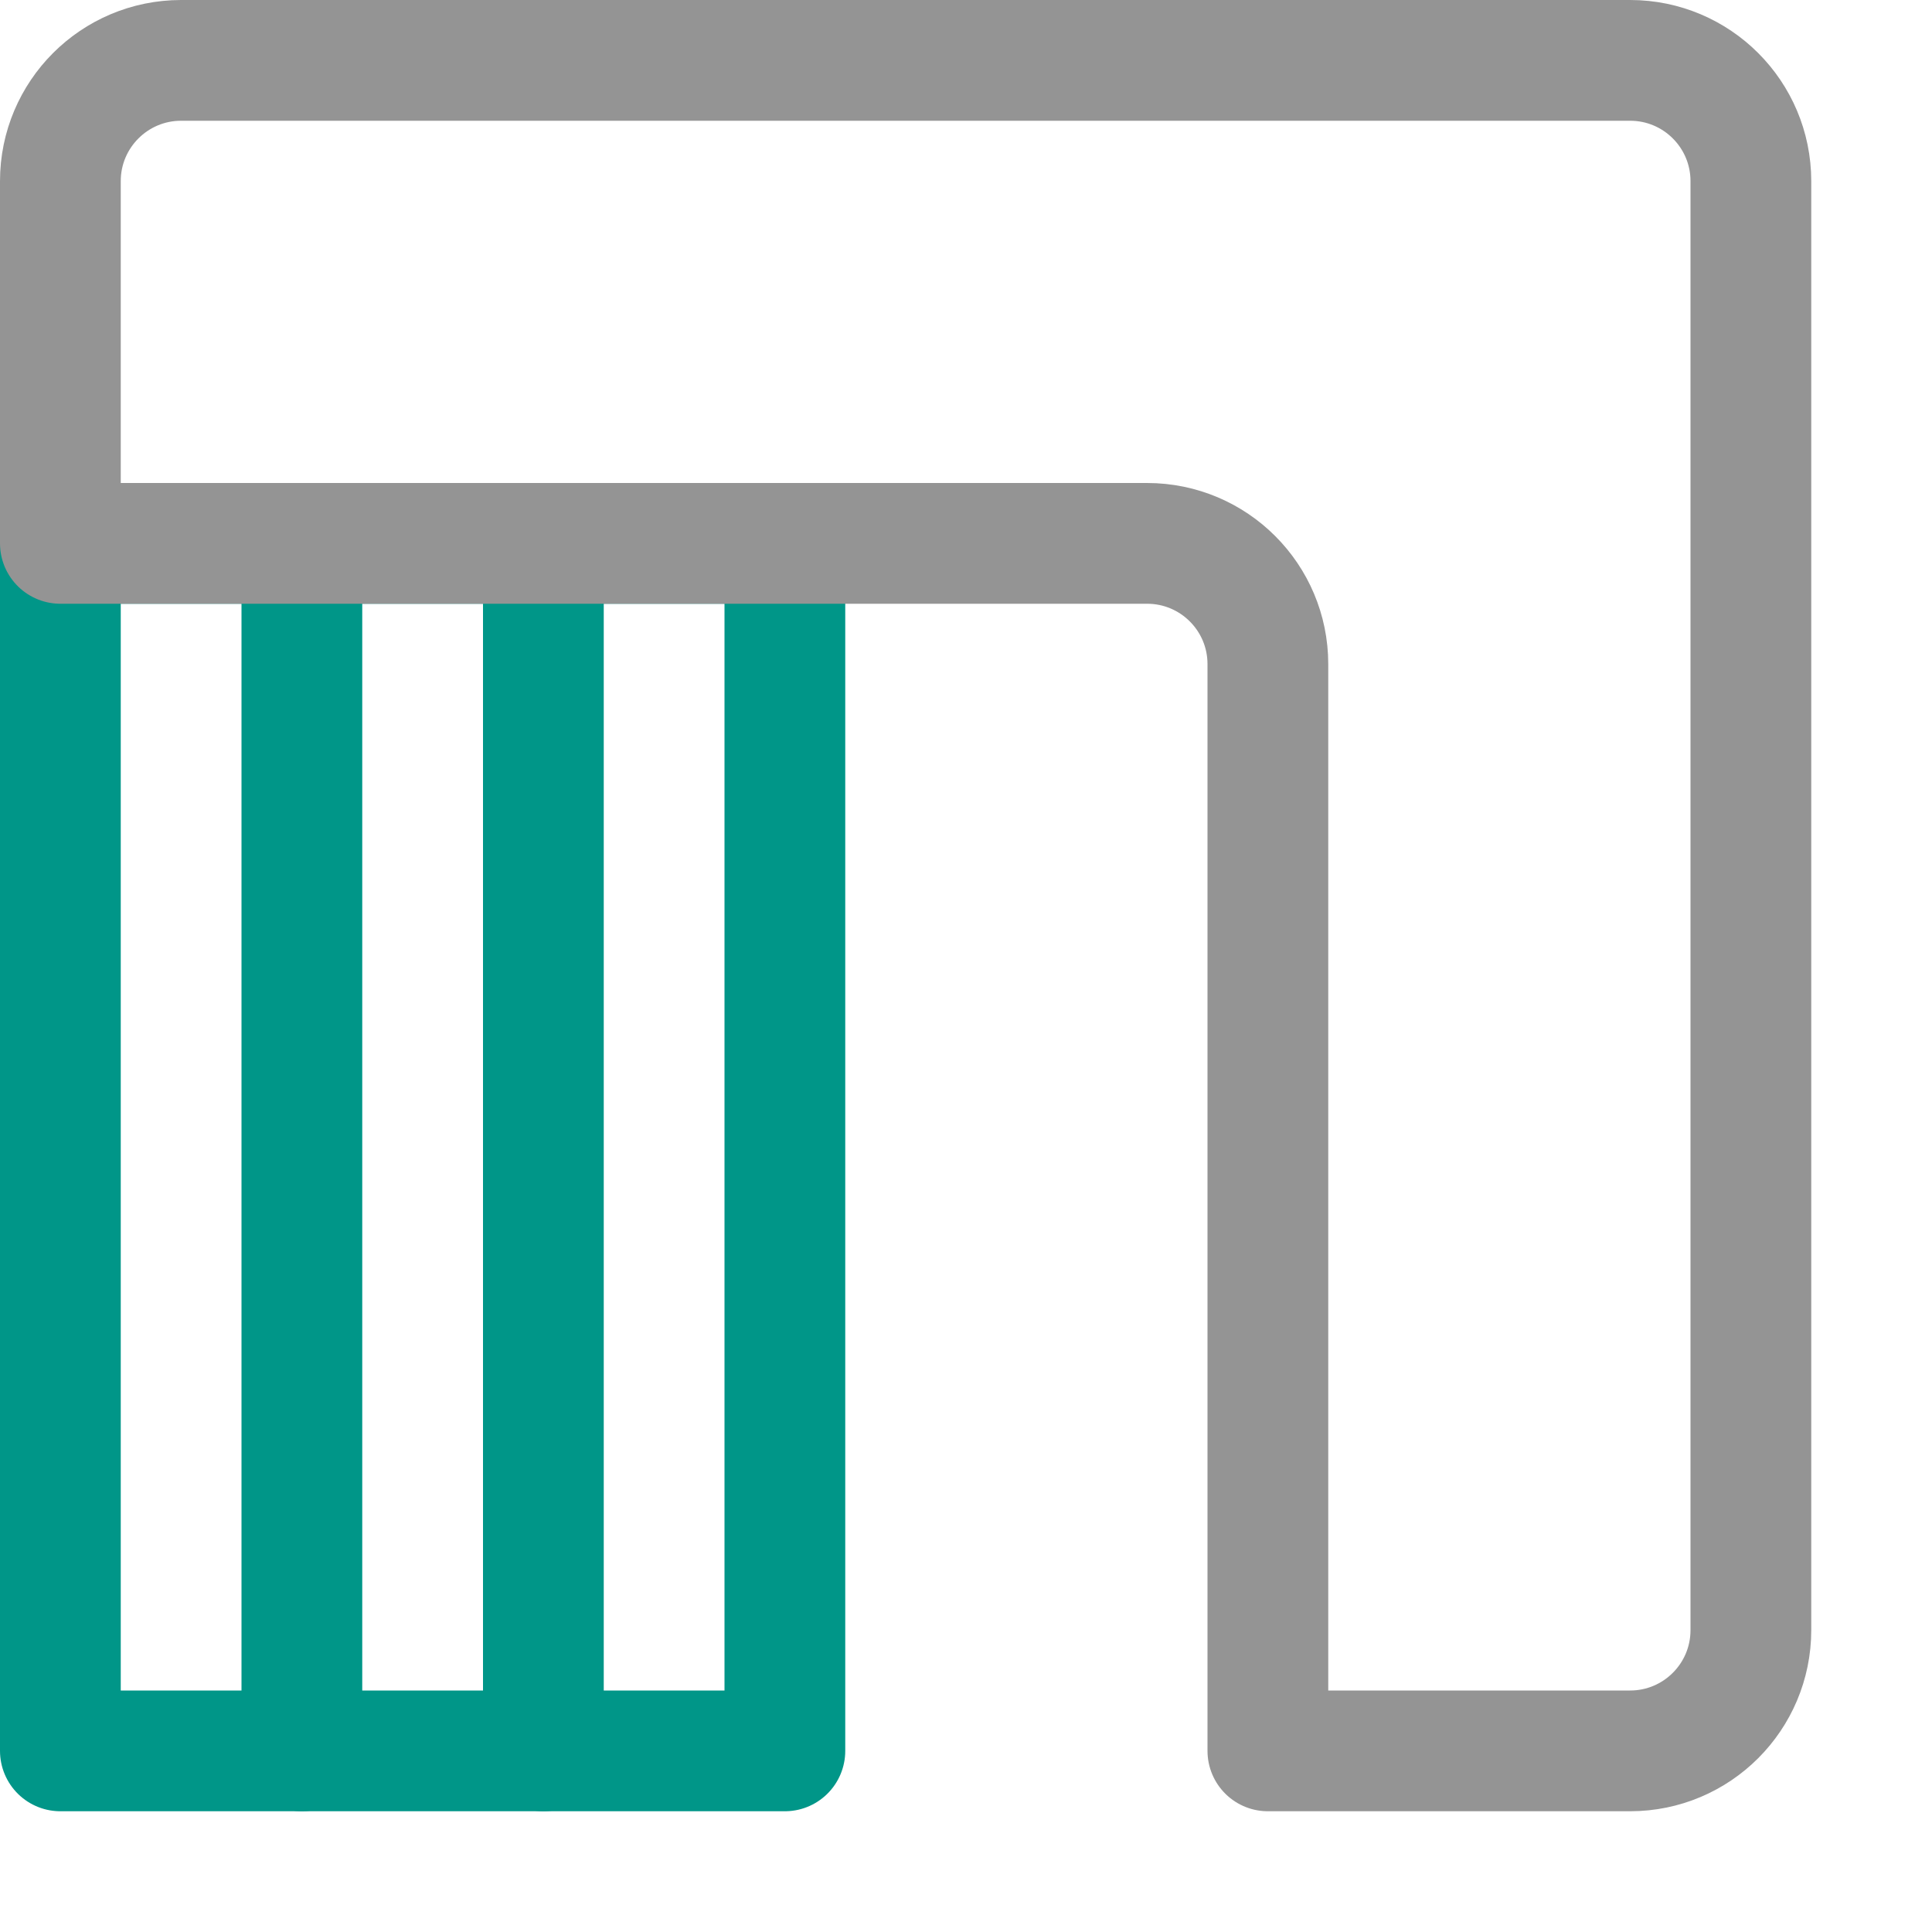
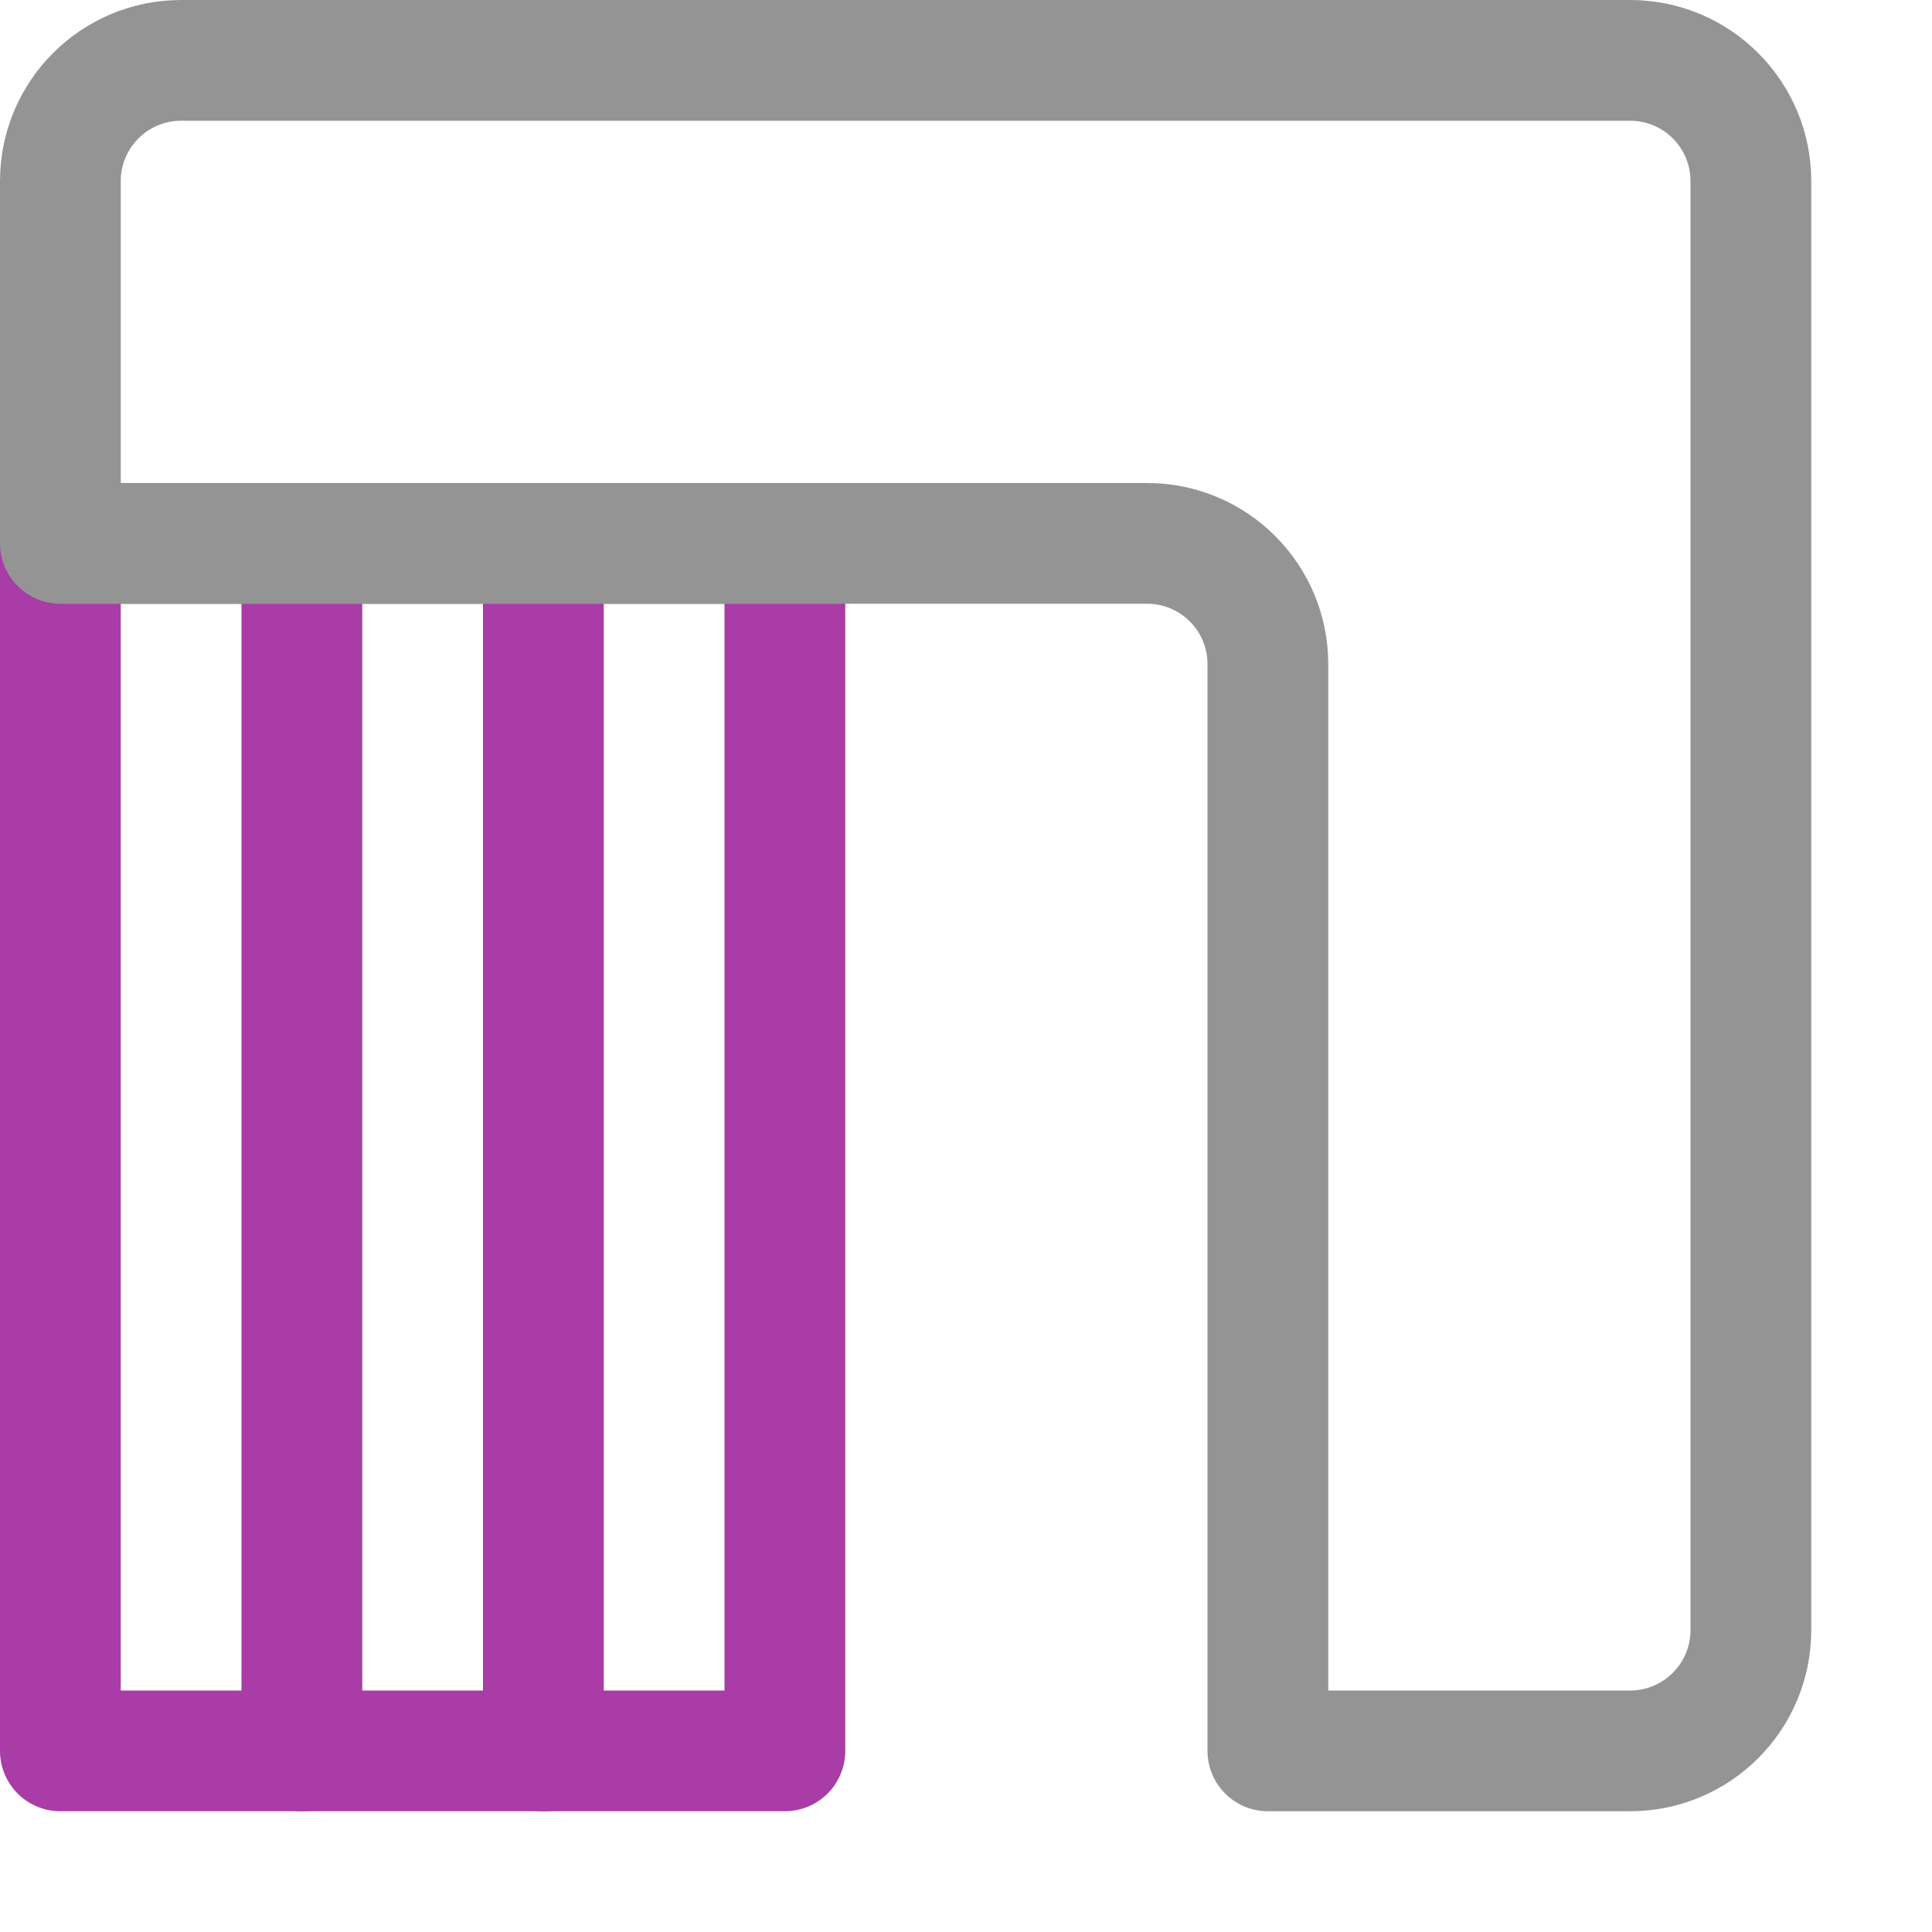
<svg xmlns="http://www.w3.org/2000/svg" width="16" height="16" viewBox="0 0 16 16">
-   <line x1="2.5" y1="4.5" x2="2.5" y2="14.5" style="fill:none;stroke:#009688;stroke-linecap:round;stroke-linejoin:round" />
-   <line x1="4.5" y1="4.5" x2="4.5" y2="14.5" style="fill:none;stroke:#009688;stroke-linecap:round;stroke-linejoin:round" />
-   <rect x="0.5" y="4.5" width="6" height="10" style="fill:none;stroke:#009688;stroke-linecap:round;stroke-linejoin:round" />
+   <line x1="2.5" y1="4.5" x2="2.5" y2="14.5" style="fill:none;stroke:#a93ca6;stroke-linecap:round;stroke-linejoin:round" />
+   <line x1="4.5" y1="4.5" x2="4.5" y2="14.5" style="fill:none;stroke:#a93ca6;stroke-linecap:round;stroke-linejoin:round" />
+   <rect x="0.5" y="4.5" width="6" height="10" style="fill:none;stroke:#a93ca6;stroke-linecap:round;stroke-linejoin:round" />
  <path d="M13.5.5H1.5a1,1,0,0,0-1,1v3h9a1,1,0,0,1,1,1v9h3a1,1,0,0,0,1-1V1.5A1,1,0,0,0,13.5.5Z" style="fill:none;stroke:#949494;stroke-linecap:square;stroke-linejoin:round" />
</svg>
